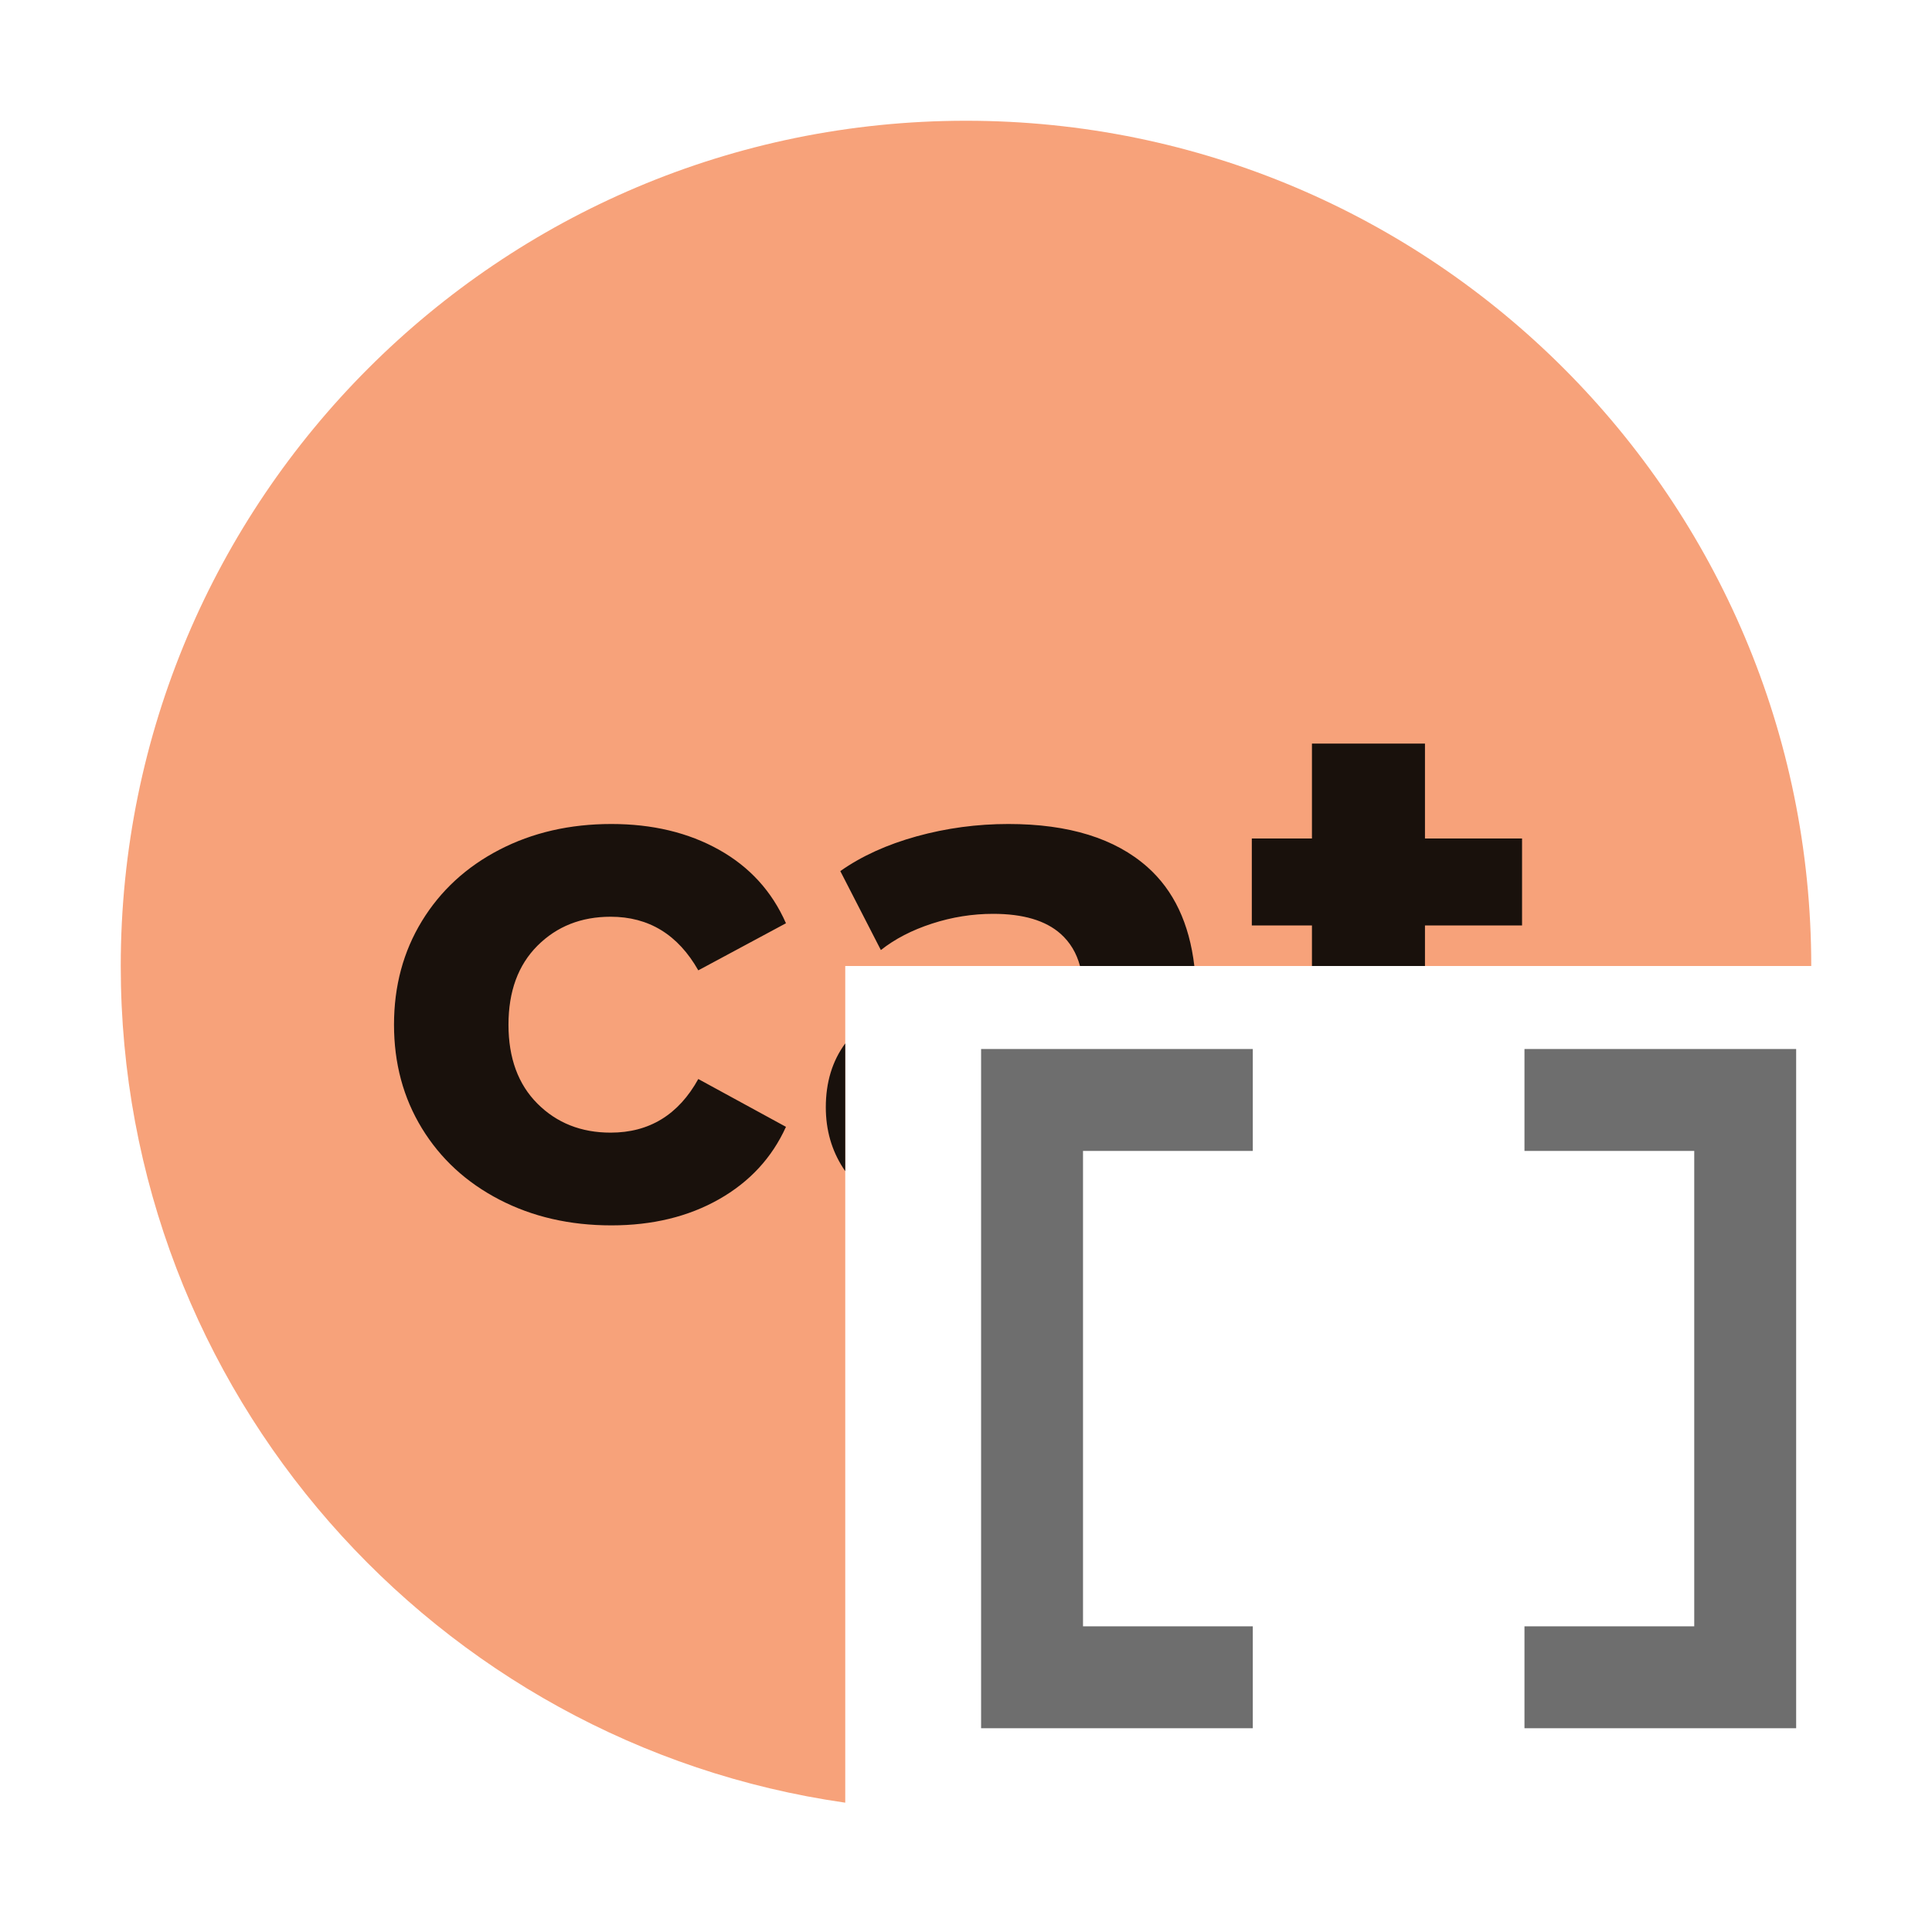
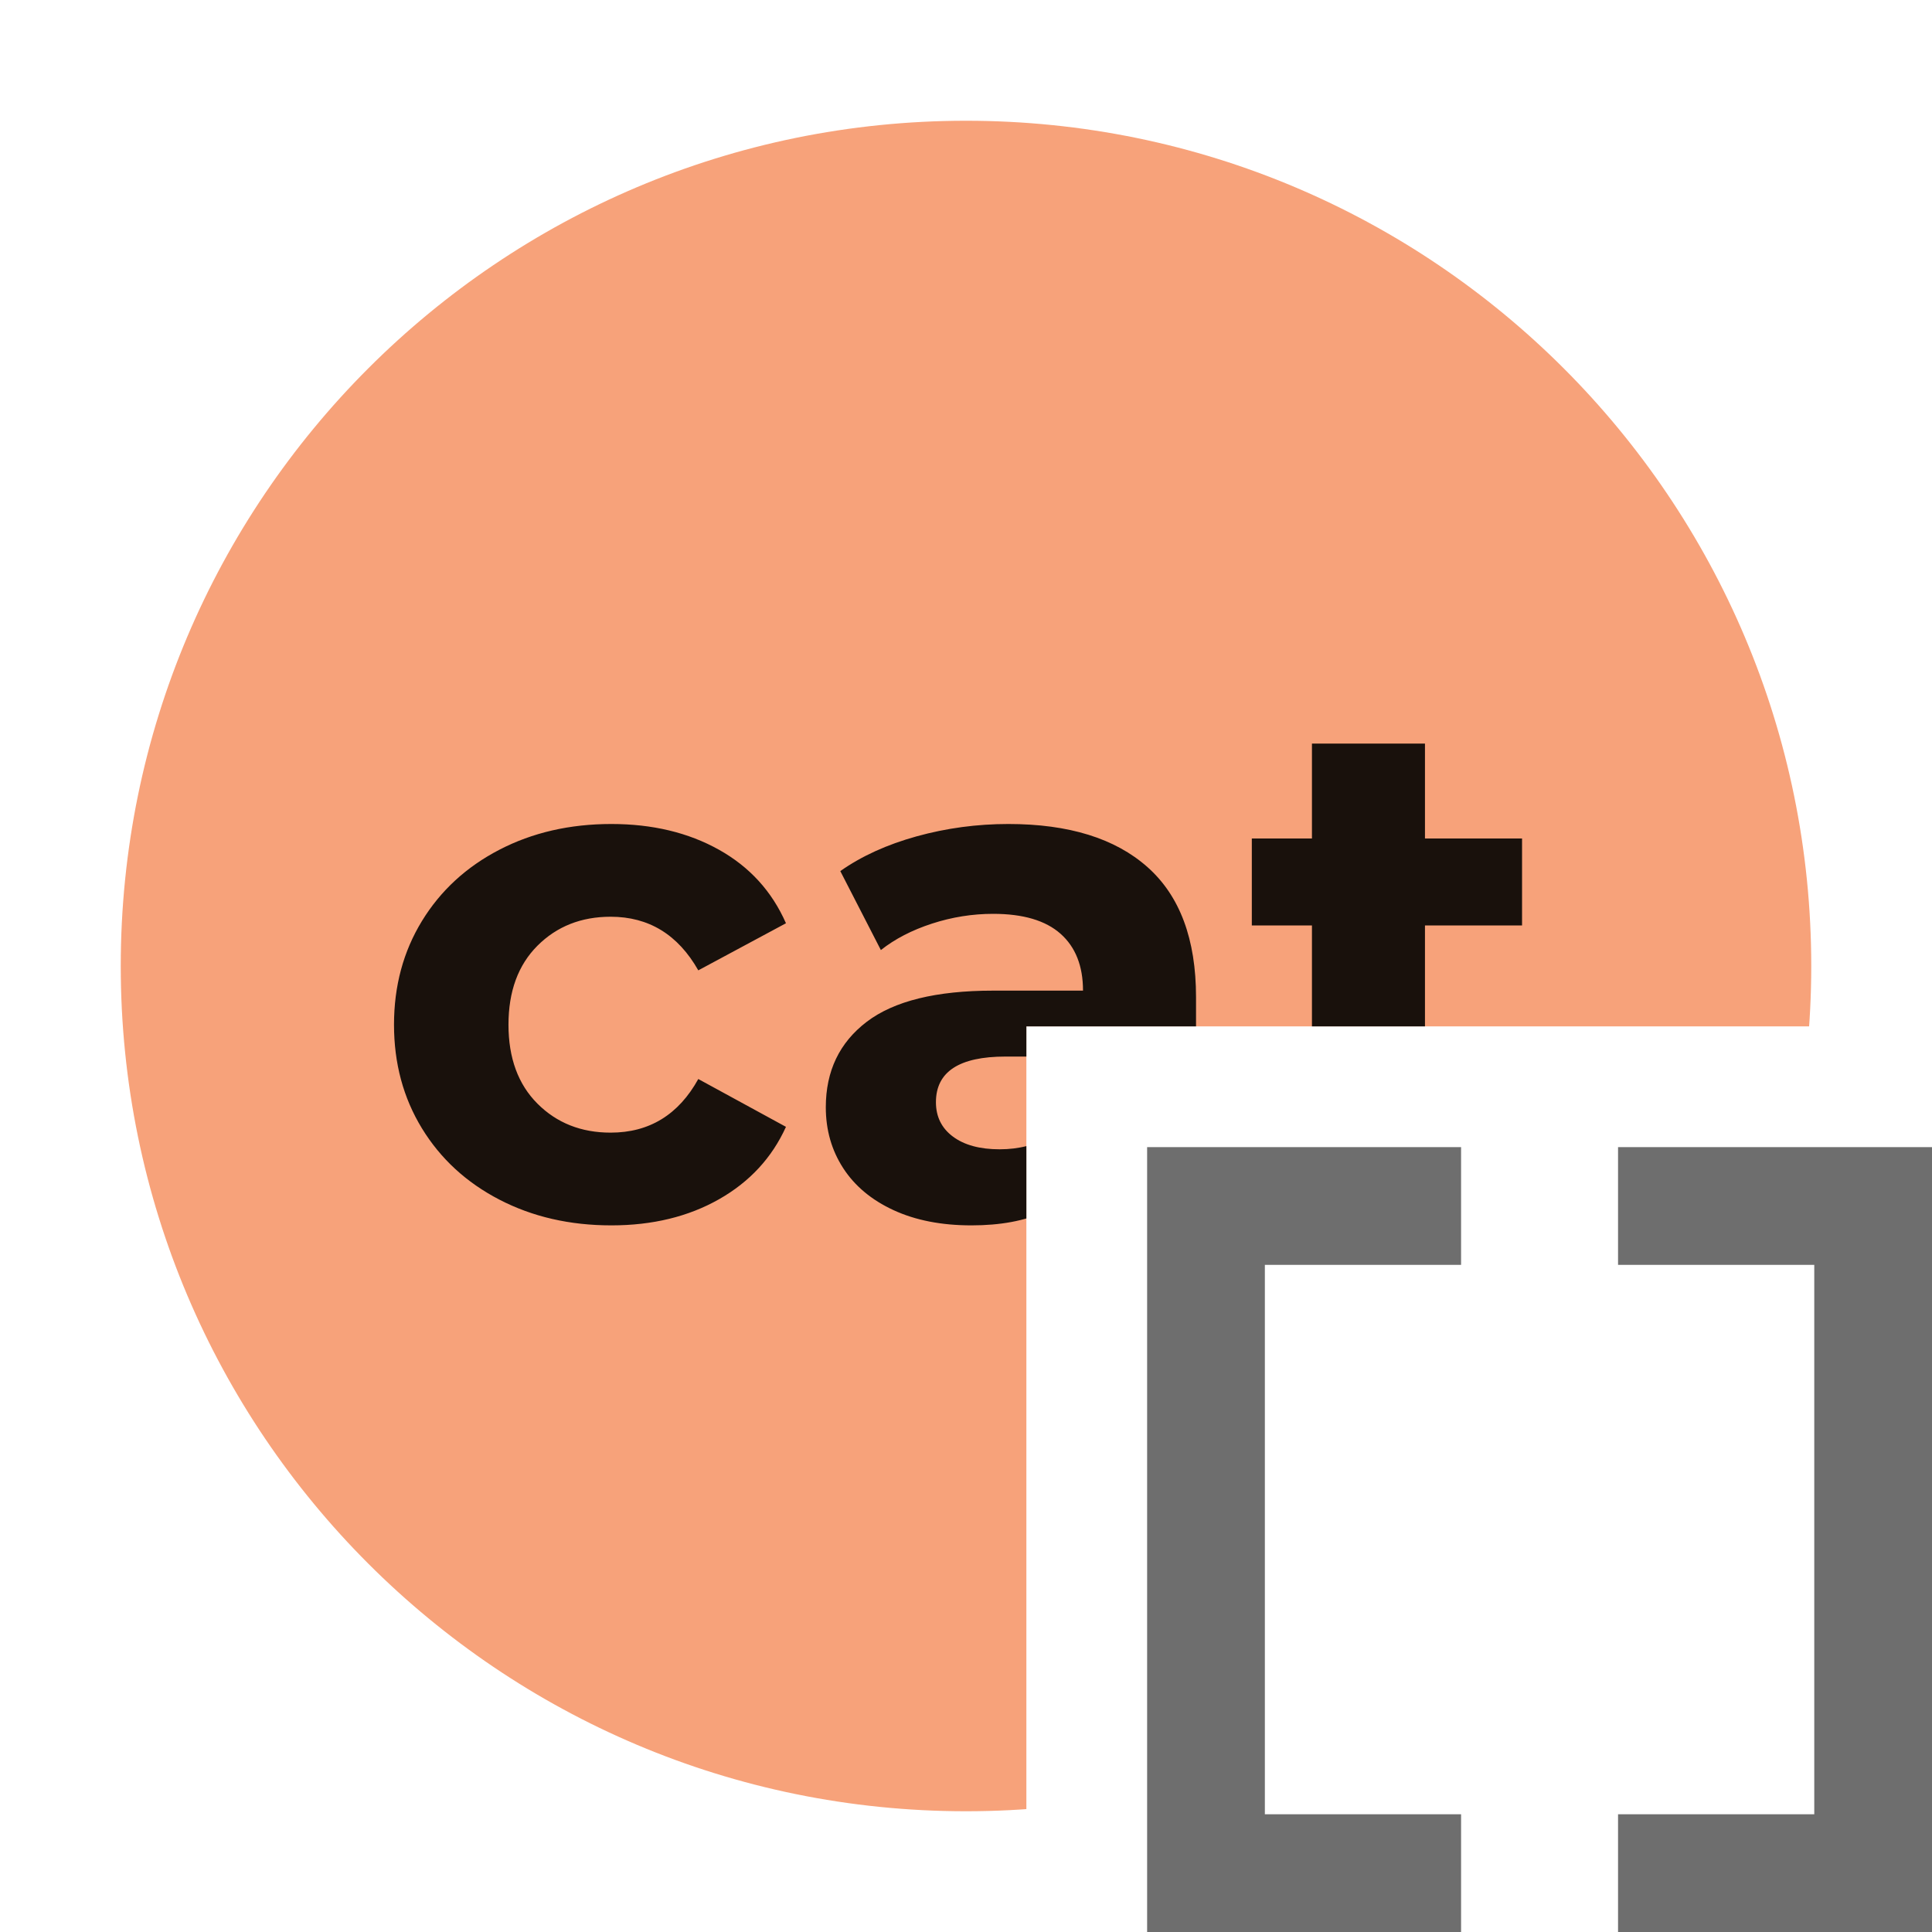
- <svg xmlns="http://www.w3.org/2000/svg" width="16px" height="16px" viewBox="0 0 16 16" version="1.1">
+ <svg xmlns="http://www.w3.org/2000/svg" xmlns:xlink="http://www.w3.org/1999/xlink" width="16px" height="16px" viewBox="0 0 16 16" version="1.1">
+   <defs>
+     <path d="M9.5 8.5L17 8.5L17 0L0 0L0 16L9.5 16L9.5 8.5Z" id="path_1" />
+     <clipPath id="mask_1">
+       <use xlink:href="#path_1" />
+     </clipPath>
+   </defs>
  <g id="word-array">
-     <path d="M7 0C3.134 0 0 3.134 0 7C0 10.527 2.608 13.444 6 13.929L6 7L14 7C14 3.134 10.866 0 7 0Z" transform="translate(1 1)" id="Oval-Difference" fill="#F26522" fill-opacity="0.6" fill-rule="evenodd" stroke="none" />
-     <path d="M7.875 2.352L8.811 2.352L8.811 2.016L9.615 2.016L9.615 1.296L8.811 1.296L8.811 0.51L7.875 0.51L7.875 1.296L7.377 1.296L7.377 2.016L7.875 2.016L7.875 2.352ZM6.901 2.352L5.954 2.352Q5.911 2.19 5.793 2.085Q5.607 1.92 5.235 1.92Q4.977 1.92 4.728 2.001Q4.479 2.082 4.305 2.22L3.969 1.566Q4.233 1.38 4.602 1.278Q4.971 1.176 5.361 1.176Q6.111 1.176 6.513 1.533Q6.839 1.823 6.901 2.352ZM4.01 2.993L4.01 4.051Q4.001 4.039 3.993 4.026Q3.849 3.804 3.849 3.522Q3.849 3.212 4.01 2.993ZM1.146 4.287Q1.557 4.5 2.073 4.5Q2.583 4.5 2.964 4.284Q3.345 4.068 3.519 3.684L2.793 3.288Q2.547 3.732 2.067 3.732Q1.701 3.732 1.461 3.492Q1.221 3.252 1.221 2.838Q1.221 2.424 1.461 2.184Q1.701 1.944 2.067 1.944Q2.541 1.944 2.793 2.388L3.519 1.998Q3.345 1.602 2.964 1.389Q2.583 1.176 2.073 1.176Q1.557 1.176 1.146 1.389Q0.735 1.602 0.504 1.98Q0.273 2.358 0.273 2.838Q0.273 3.318 0.504 3.696Q0.735 4.074 1.146 4.287Z" transform="translate(2.990002 5.647995)" id="Text-Difference" fill="#000000" fill-opacity="0.898" fill-rule="evenodd" stroke="none" />
-     <g id="Array" transform="translate(7 7.000004)">
-       <path d="M0 5.625L0 4.781L1.406 4.781L1.406 0.844L0 0.844L0 0L2.25 0L2.25 5.625L0 5.625L0 5.625Z" transform="translate(5.625 1.6875)" id="Right" fill="#6E6E6E" stroke="none" />
-       <path d="M0 5.625L0 0L2.25 0L2.25 0.844L0.844 0.844L0.844 4.781L2.25 4.781L2.25 5.625L0 5.625L0 5.625Z" transform="translate(1.125 1.6875)" id="Left" fill="#6E6E6E" stroke="none" />
+     <g id="Mask-group" transform="translate(-1 0)">
+       <path d="M9.5 8.5L17 8.5L17 0L0 0L0 16L9.5 16L9.5 8.5Z" id="Action-mask" fill="none" stroke="none" />
+       <g clip-path="url(#mask_1)">
+         <g id="Action-instance" transform="translate(1 0)">
+           <g id="word">
+             <path d="M0 7C0 3.134 3.134 0 7 0C10.866 0 14 3.134 14 7C14 10.866 10.866 14 7 14C3.134 14 0 10.866 0 7Z" transform="translate(1 1)" id="Oval" fill="#F26522" fill-opacity="0.6" stroke="none" />
+             <g id="cat" fill="#000000" fill-opacity="0.898">
+               <path d="M12.494 10.097Q12.695 10.046 12.833 9.944L12.581 9.284Q12.425 9.404 12.203 9.404Q12.011 9.404 11.906 9.293Q11.801 9.182 11.801 8.978L11.801 7.664L12.605 7.664L12.605 6.944L11.801 6.944L11.801 6.158L10.865 6.158L10.865 6.944L10.367 6.944L10.367 7.664L10.865 7.664L10.865 8.99Q10.865 9.56 11.18 9.854Q11.495 10.148 12.071 10.148Q12.293 10.148 12.494 10.097ZM5.063 10.148Q4.547 10.148 4.136 9.935Q3.725 9.722 3.494 9.344Q3.263 8.966 3.263 8.486Q3.263 8.006 3.494 7.628Q3.725 7.25 4.136 7.037Q4.547 6.824 5.063 6.824Q5.573 6.824 5.954 7.037Q6.335 7.25 6.509 7.646L5.783 8.036Q5.531 7.592 5.057 7.592Q4.691 7.592 4.451 7.832Q4.211 8.072 4.211 8.486Q4.211 8.9 4.451 9.14Q4.691 9.38 5.057 9.38Q5.537 9.38 5.783 8.936L6.509 9.332Q6.335 9.716 5.954 9.932Q5.573 10.148 5.063 10.148ZM8.351 6.824Q9.101 6.824 9.503 7.181Q9.905 7.538 9.905 8.258L9.905 10.1L9.029 10.1L9.029 9.698Q8.765 10.148 8.045 10.148Q7.673 10.148 7.4 10.022Q7.127 9.896 6.983 9.674Q6.839 9.452 6.839 9.17Q6.839 8.72 7.178 8.462Q7.517 8.204 8.225 8.204L8.969 8.204Q8.969 7.898 8.783 7.733Q8.597 7.568 8.225 7.568Q7.967 7.568 7.718 7.649Q7.469 7.73 7.295 7.868L6.959 7.214Q7.223 7.028 7.592 6.926Q7.961 6.824 8.351 6.824ZM8.279 9.518Q8.519 9.518 8.705 9.407Q8.891 9.296 8.969 9.08L8.969 8.75L8.327 8.75Q7.751 8.75 7.751 9.128Q7.751 9.308 7.892 9.413Q8.033 9.518 8.279 9.518Z" />
+             </g>
+           </g>
+         </g>
+       </g>
+     </g>
+     <g id="Array-instance" transform="translate(9.500004 9.499996)">
+       <g id="Group">
+         <path d="M0 6.5L0 5.525L1.625 5.525L1.625 0.975L0 0.975L0 0L2.6 0L2.6 6.5L0 6.5L0 6.5Z" transform="translate(3.899999 0)" id="Right" fill="#6E6E6E" stroke="none" />
+         <path d="M0 6.5L0 0L2.6 0L2.6 0.975L0.975 0.975L0.975 5.525L2.6 5.525L2.6 6.5L0 6.5L0 6.5Z" id="Left" fill="#6E6E6E" stroke="none" />
+       </g>
    </g>
  </g>
</svg>
